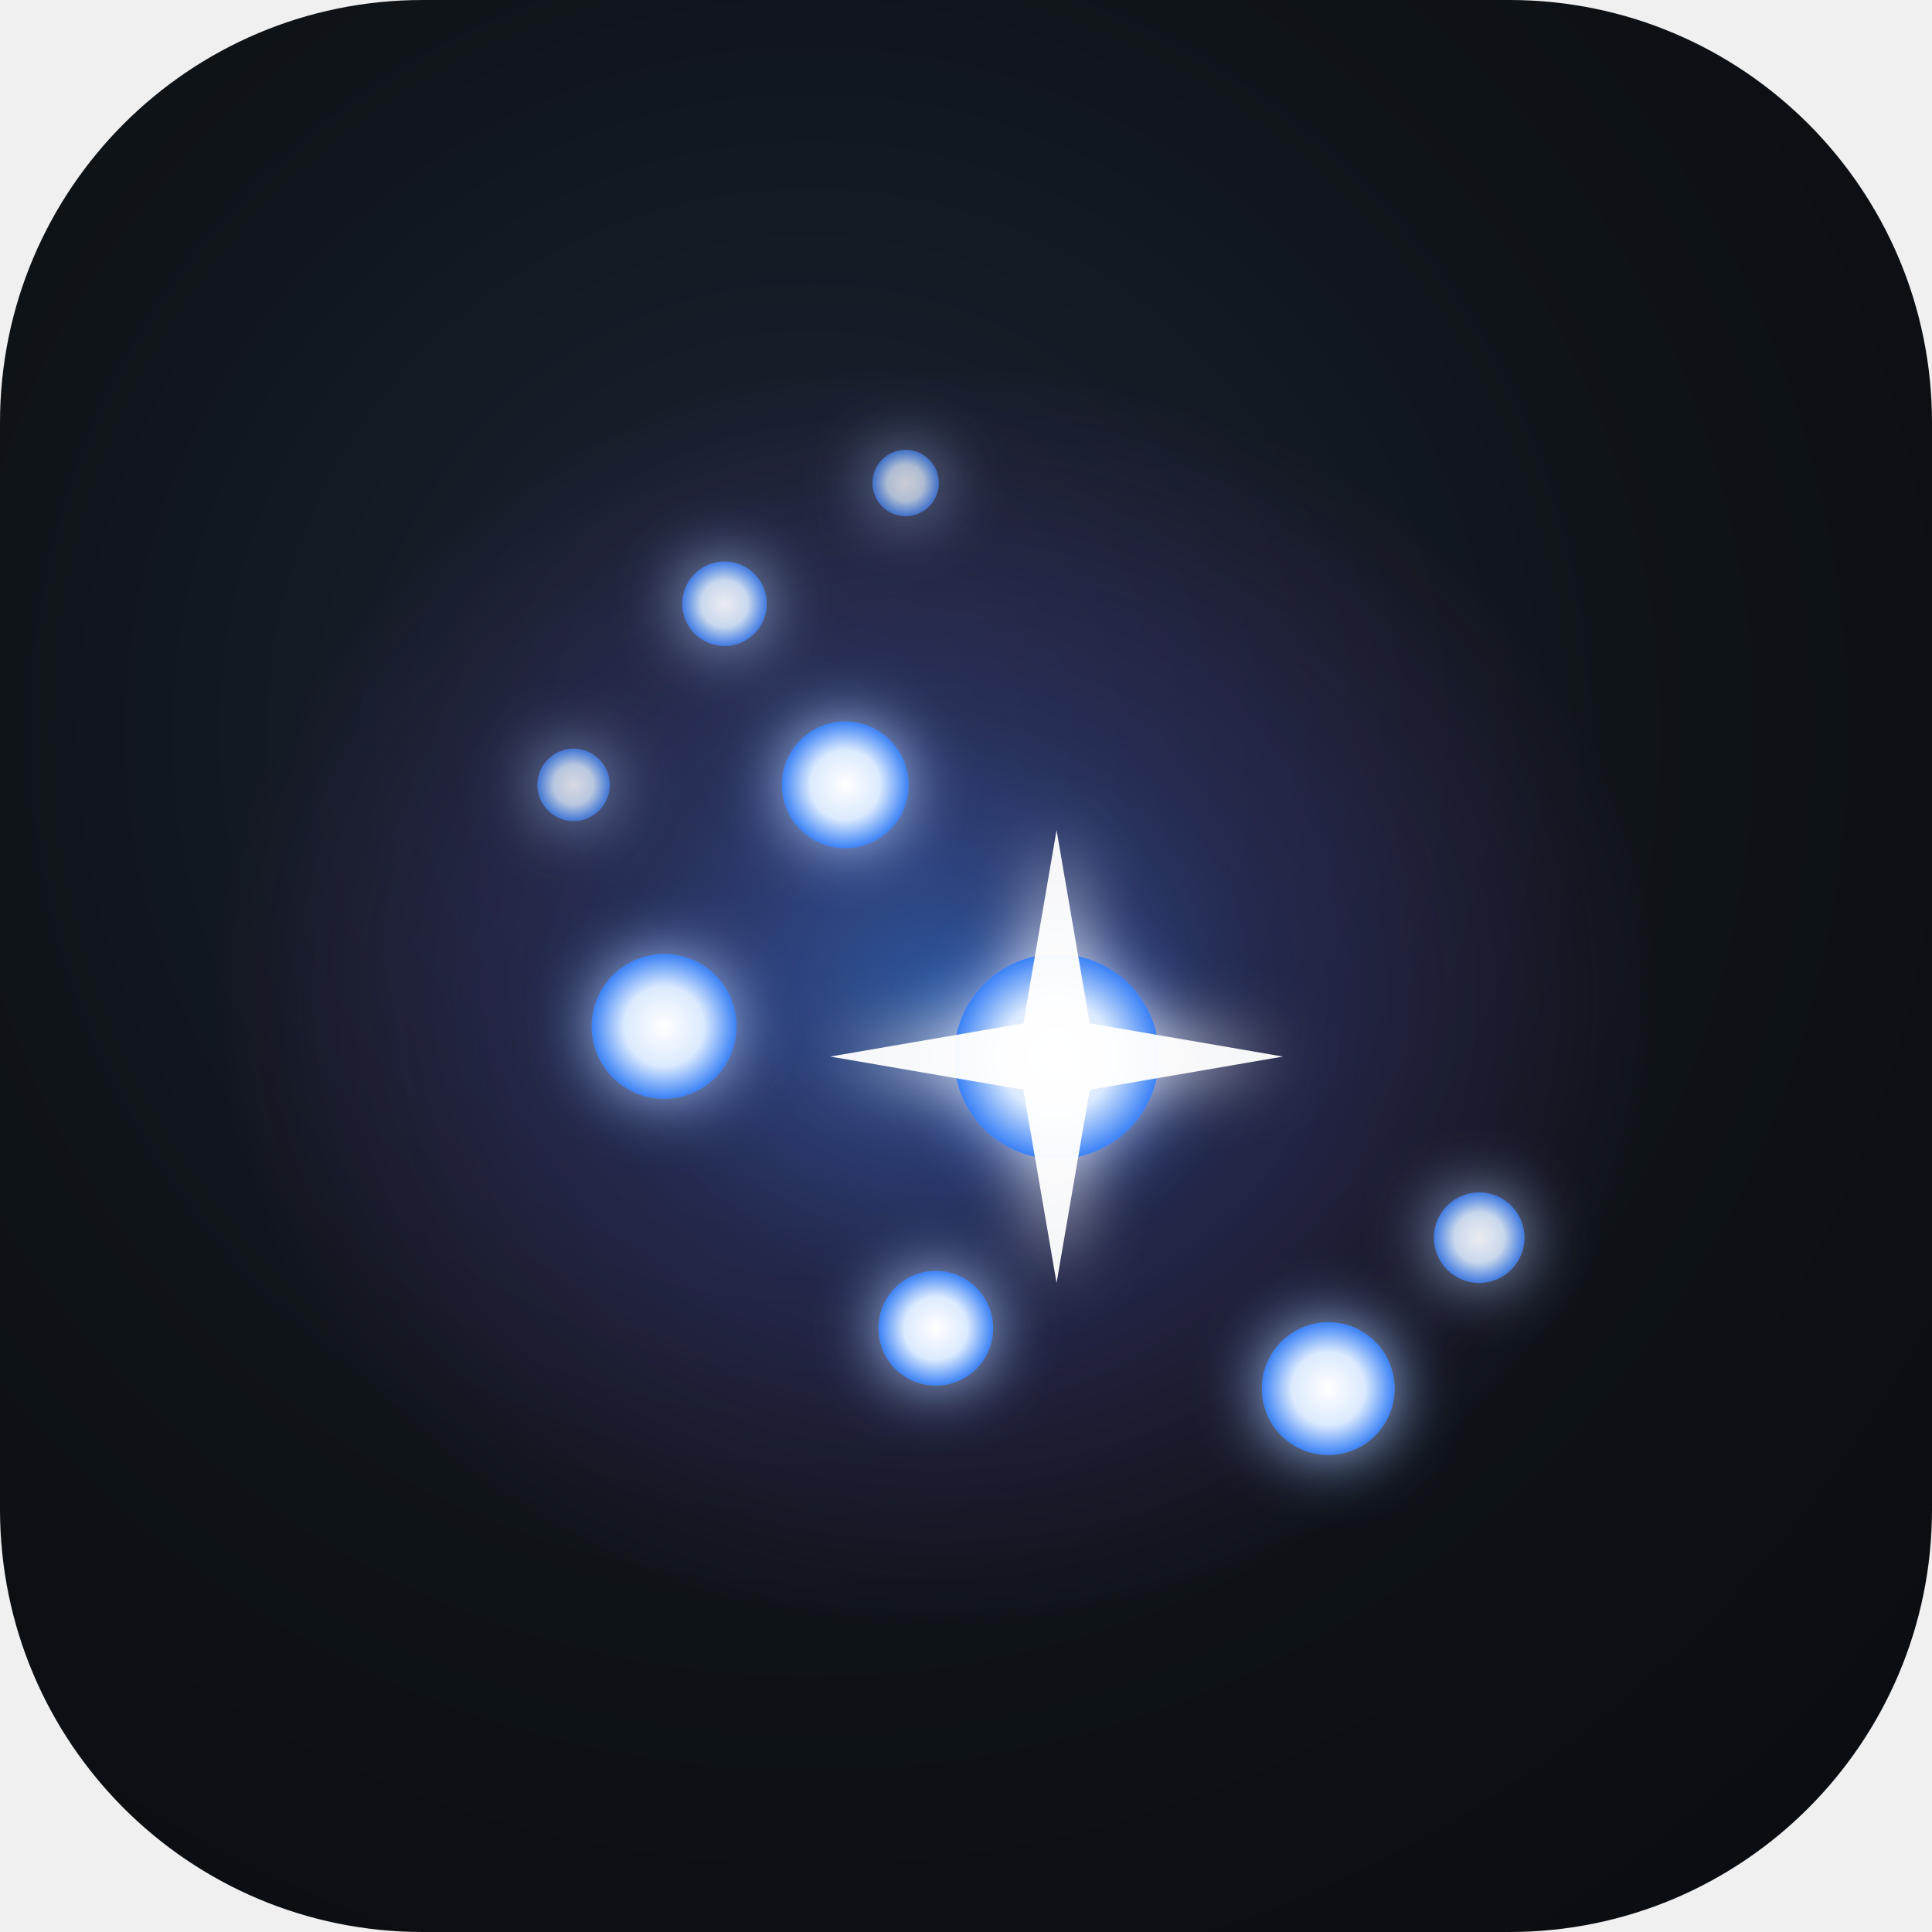
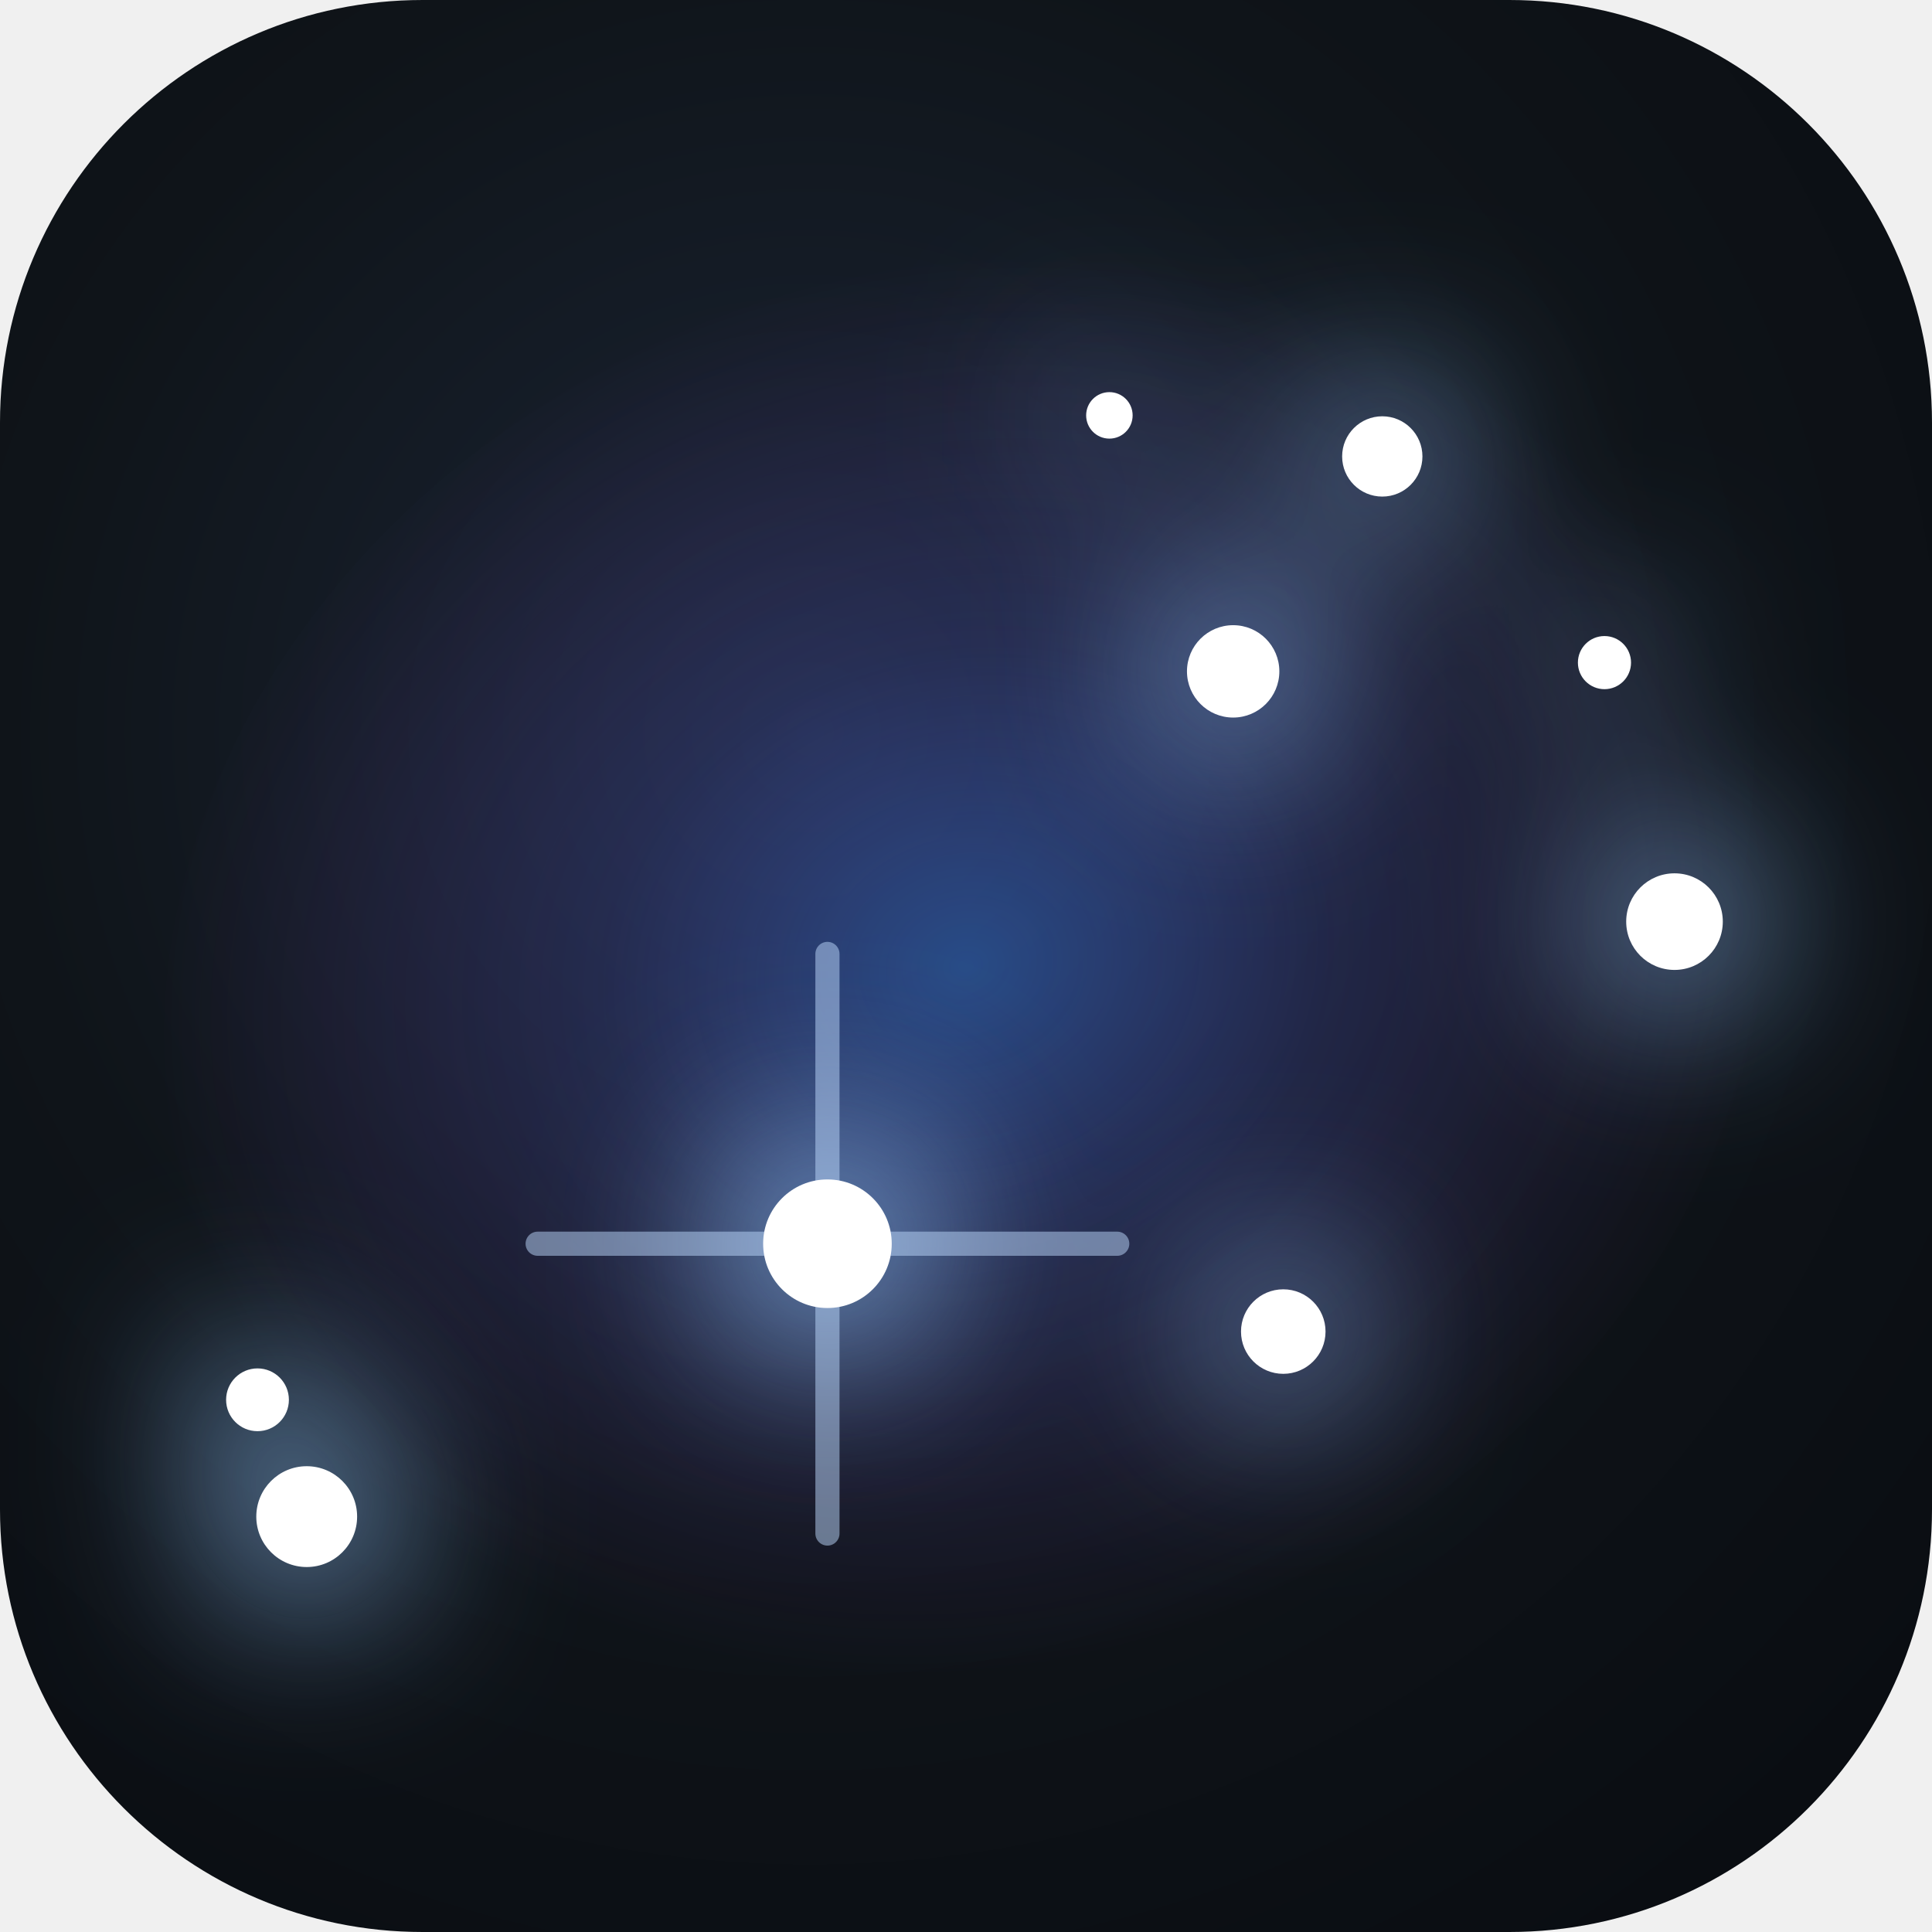
<svg xmlns="http://www.w3.org/2000/svg" viewBox="0 0 64 64" width="64" height="64">
  <defs>
    <radialGradient id="bg" cx="42%" cy="38%" r="75%">
      <stop offset="0%" stop-color="#1b2536" />
      <stop offset="55%" stop-color="#0f1419" />
      <stop offset="100%" stop-color="#0a0d12" />
    </radialGradient>
    <radialGradient id="nebula" cx="50%" cy="50%" r="50%">
-       <stop offset="0%" stop-color="#3b82f6" stop-opacity="0.55" />
-       <stop offset="45%" stop-color="#6366f1" stop-opacity="0.20" />
+       <stop offset="0%" stop-color="#3b82f6" stop-opacity="0.45" />
+       <stop offset="45%" stop-color="#6366f1" stop-opacity="0.18" />
      <stop offset="100%" stop-color="#a855f7" stop-opacity="0" />
    </radialGradient>
-     <radialGradient id="star" cx="50%" cy="50%" r="50%">
-       <stop offset="0%" stop-color="#ffffff" />
-       <stop offset="55%" stop-color="#dbeafe" />
-       <stop offset="100%" stop-color="#3b82f6" />
-     </radialGradient>
-     <filter id="glow" x="-120%" y="-120%" width="340%" height="340%">
-       <feGaussianBlur stdDeviation="1.1" result="b" />
-       <feMerge>
-         <feMergeNode in="b" />
-         <feMergeNode in="SourceGraphic" />
-       </feMerge>
+     <filter id="bloom" x="-50%" y="-50%" width="200%" height="200%">
+       <feGaussianBlur stdDeviation="2.9" />
    </filter>
  </defs>
  <rect x="0" y="0" width="64" height="64" rx="14" fill="url(#bg)" />
-   <ellipse cx="31" cy="33" rx="24" ry="21" fill="url(#nebula)" />
-   <g fill="url(#star)" filter="url(#glow)">
-     <circle cx="24" cy="20" r="1.4" opacity="0.85" />
-     <circle cx="30" cy="16" r="1.1" opacity="0.7" />
-     <circle cx="19" cy="26" r="1.2" opacity="0.75" />
-     <circle cx="28" cy="26" r="2.1" />
-     <circle cx="22" cy="34" r="2.4" />
-     <circle cx="31" cy="44" r="1.9" />
-     <circle cx="44" cy="46" r="2.2" />
-     <circle cx="49" cy="41" r="1.5" opacity="0.85" />
+   <ellipse cx="32" cy="32" rx="27" ry="23" fill="url(#nebula)" transform="rotate(-20 32 32)" />
+   <g fill="#93c5fd" opacity="0.75" filter="url(#bloom)">
+     <circle cx="27.41" cy="41.20" r="3.84" />
+     <circle cx="10.16" cy="50.24" r="3.00" />
+     <circle cx="55.47" cy="30.53" r="2.88" />
+     <circle cx="40.85" cy="22.24" r="2.76" />
+     <circle cx="42.51" cy="44.11" r="2.52" />
+     <circle cx="45.79" cy="15.12" r="2.40" />
+     <circle cx="8.53" cy="46.37" r="1.87" />
+     <circle cx="53.15" cy="21.95" r="1.58" />
+     <circle cx="36.75" cy="13.76" r="1.39" />
  </g>
-   <g filter="url(#glow)">
-     <circle cx="35" cy="35" r="3.4" fill="url(#star)" />
-     <path d="M35 27.5 L36.1 33.9 L42.5 35 L36.1 36.1 L35 42.5 L33.9 36.1 L27.5 35 L33.9 33.9 Z" fill="#ffffff" opacity="0.95" />
+   <g stroke="#bfdbfe" stroke-opacity="0.5" stroke-width="0.8" stroke-linecap="round">
+     <line x1="17.81" y1="41.20" x2="37.01" y2="41.20" />
+     <line x1="27.41" y1="31.60" x2="27.41" y2="50.80" />
+   </g>
+   <g fill="#ffffff">
+     <circle cx="27.41" cy="41.20" r="2.13" />
+     <circle cx="10.16" cy="50.24" r="1.67" />
+     <circle cx="55.47" cy="30.53" r="1.60" />
+     <circle cx="40.85" cy="22.24" r="1.53" />
+     <circle cx="42.51" cy="44.11" r="1.40" />
+     <circle cx="45.79" cy="15.12" r="1.33" />
+     <circle cx="8.53" cy="46.37" r="1.04" />
+     <circle cx="53.15" cy="21.95" r="0.88" />
+     <circle cx="36.75" cy="13.76" r="0.77" />
  </g>
</svg>
